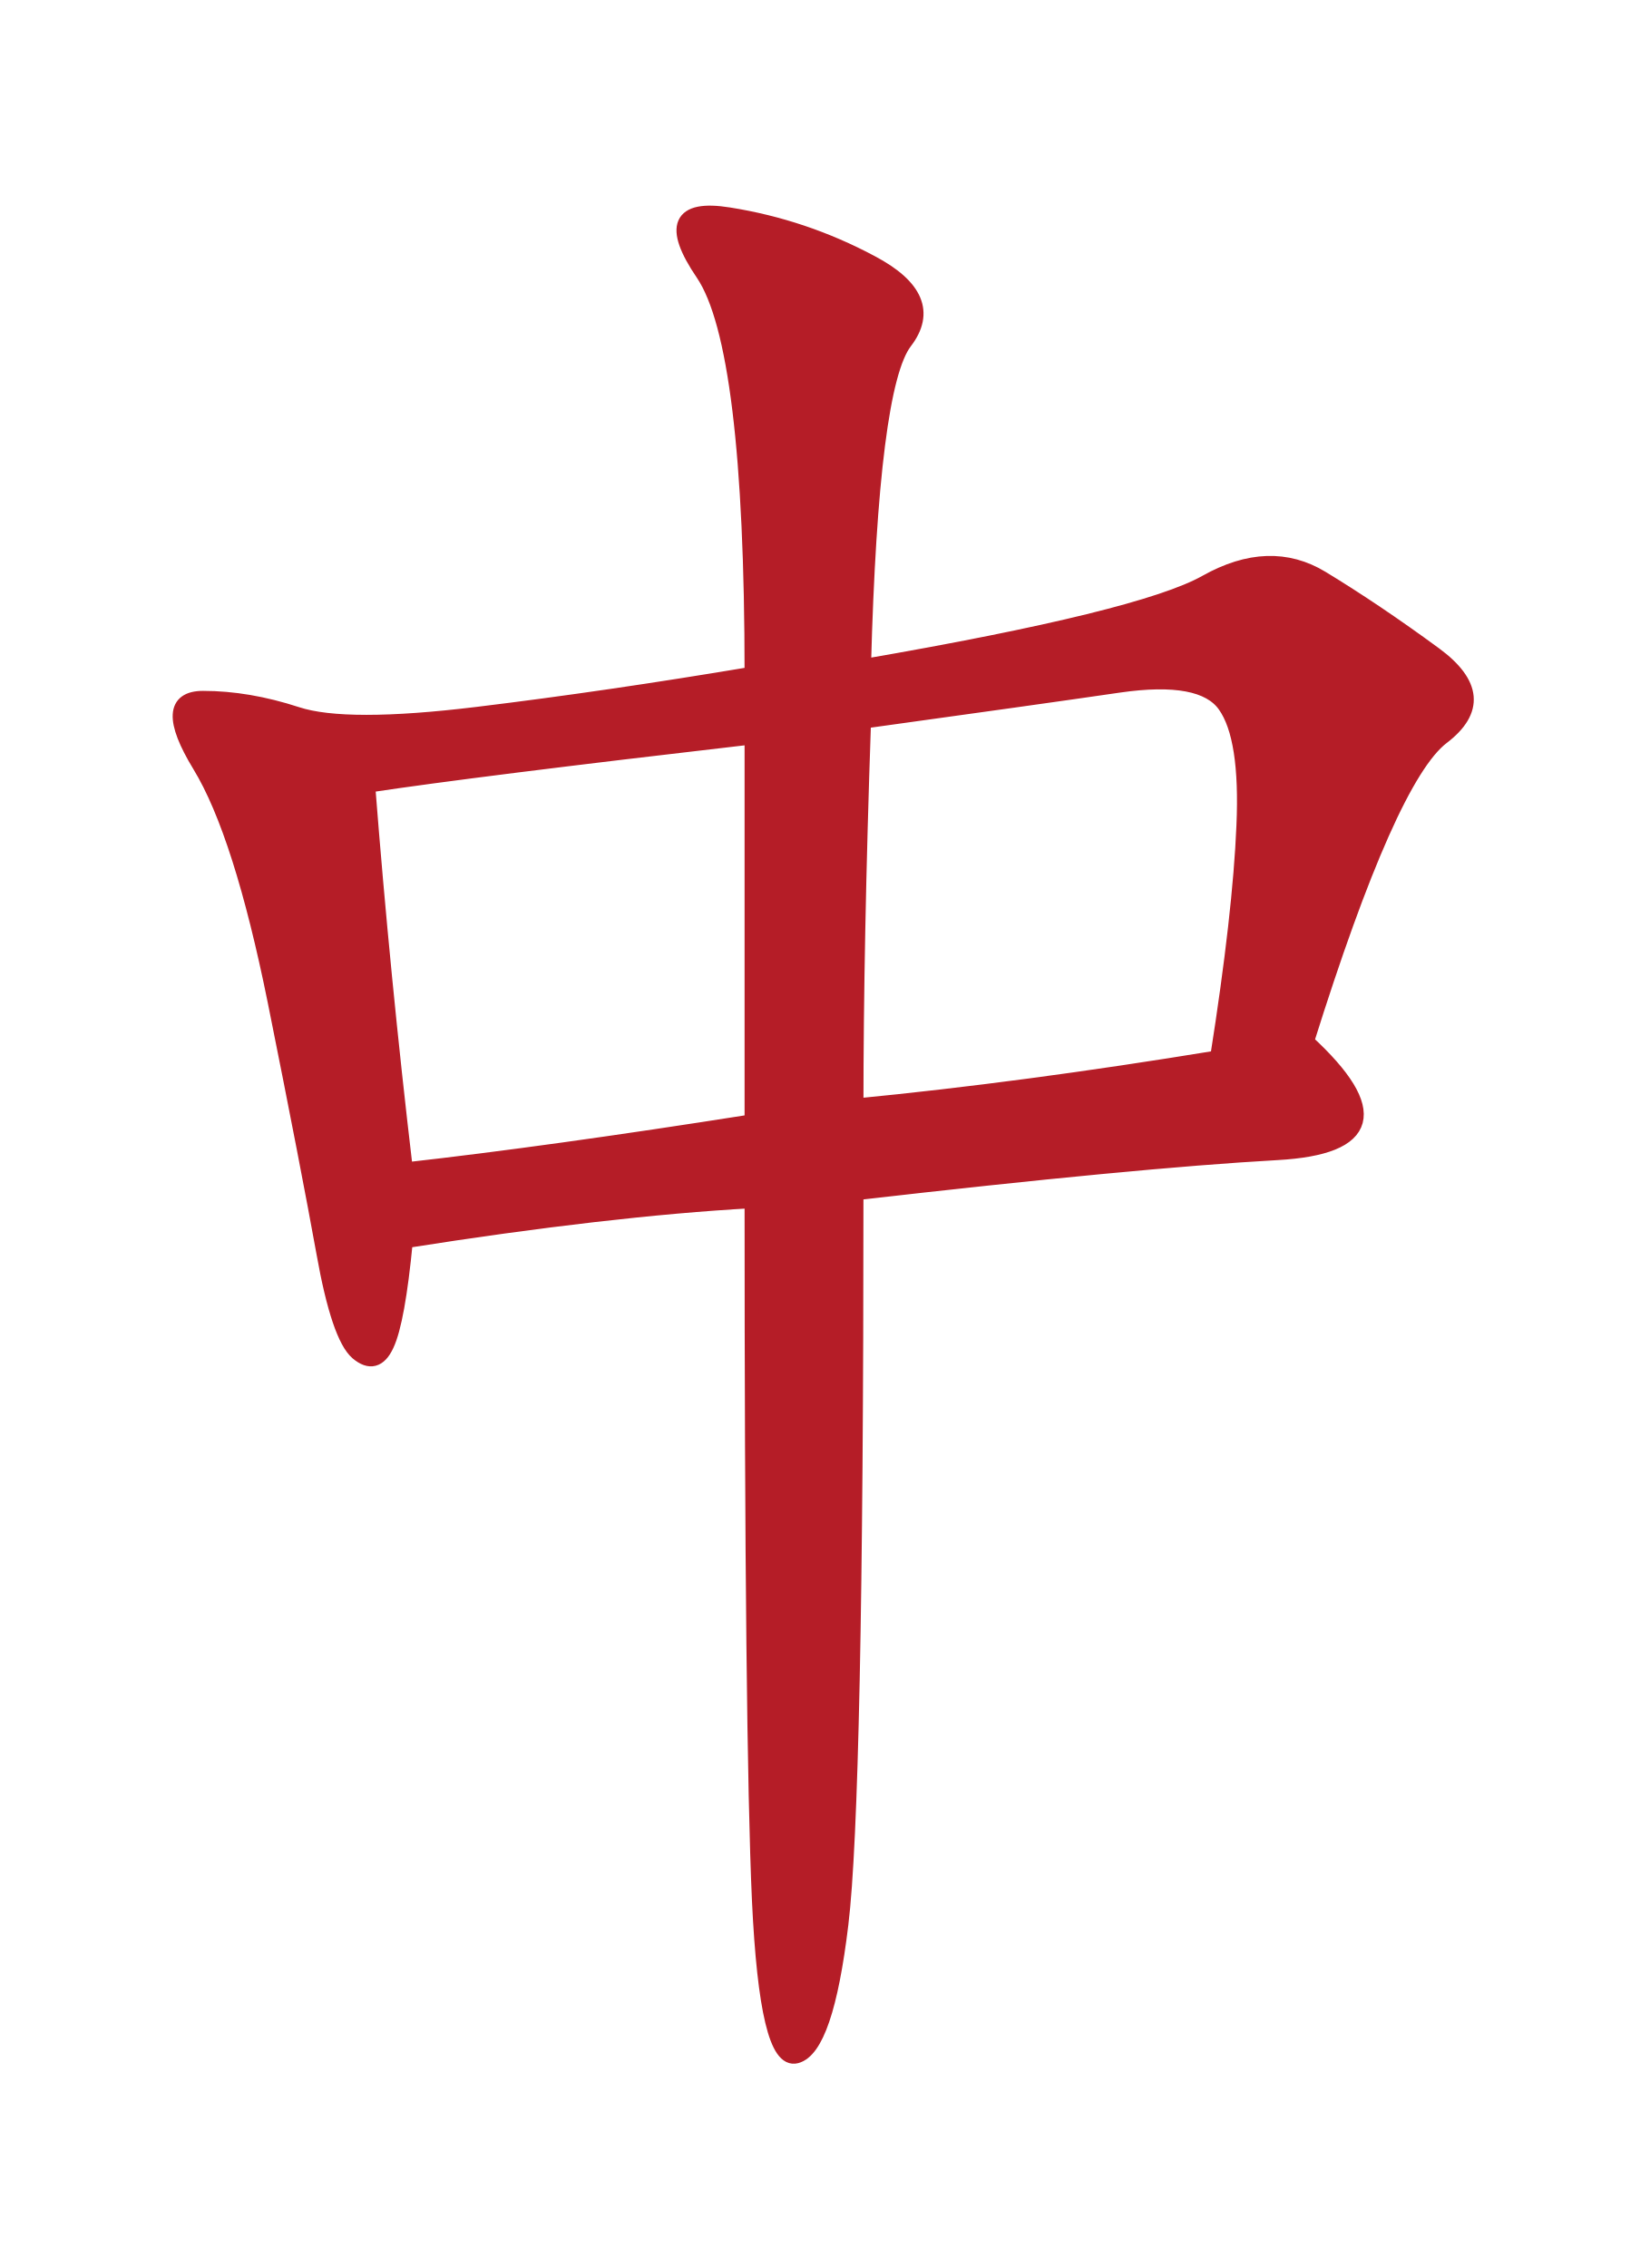
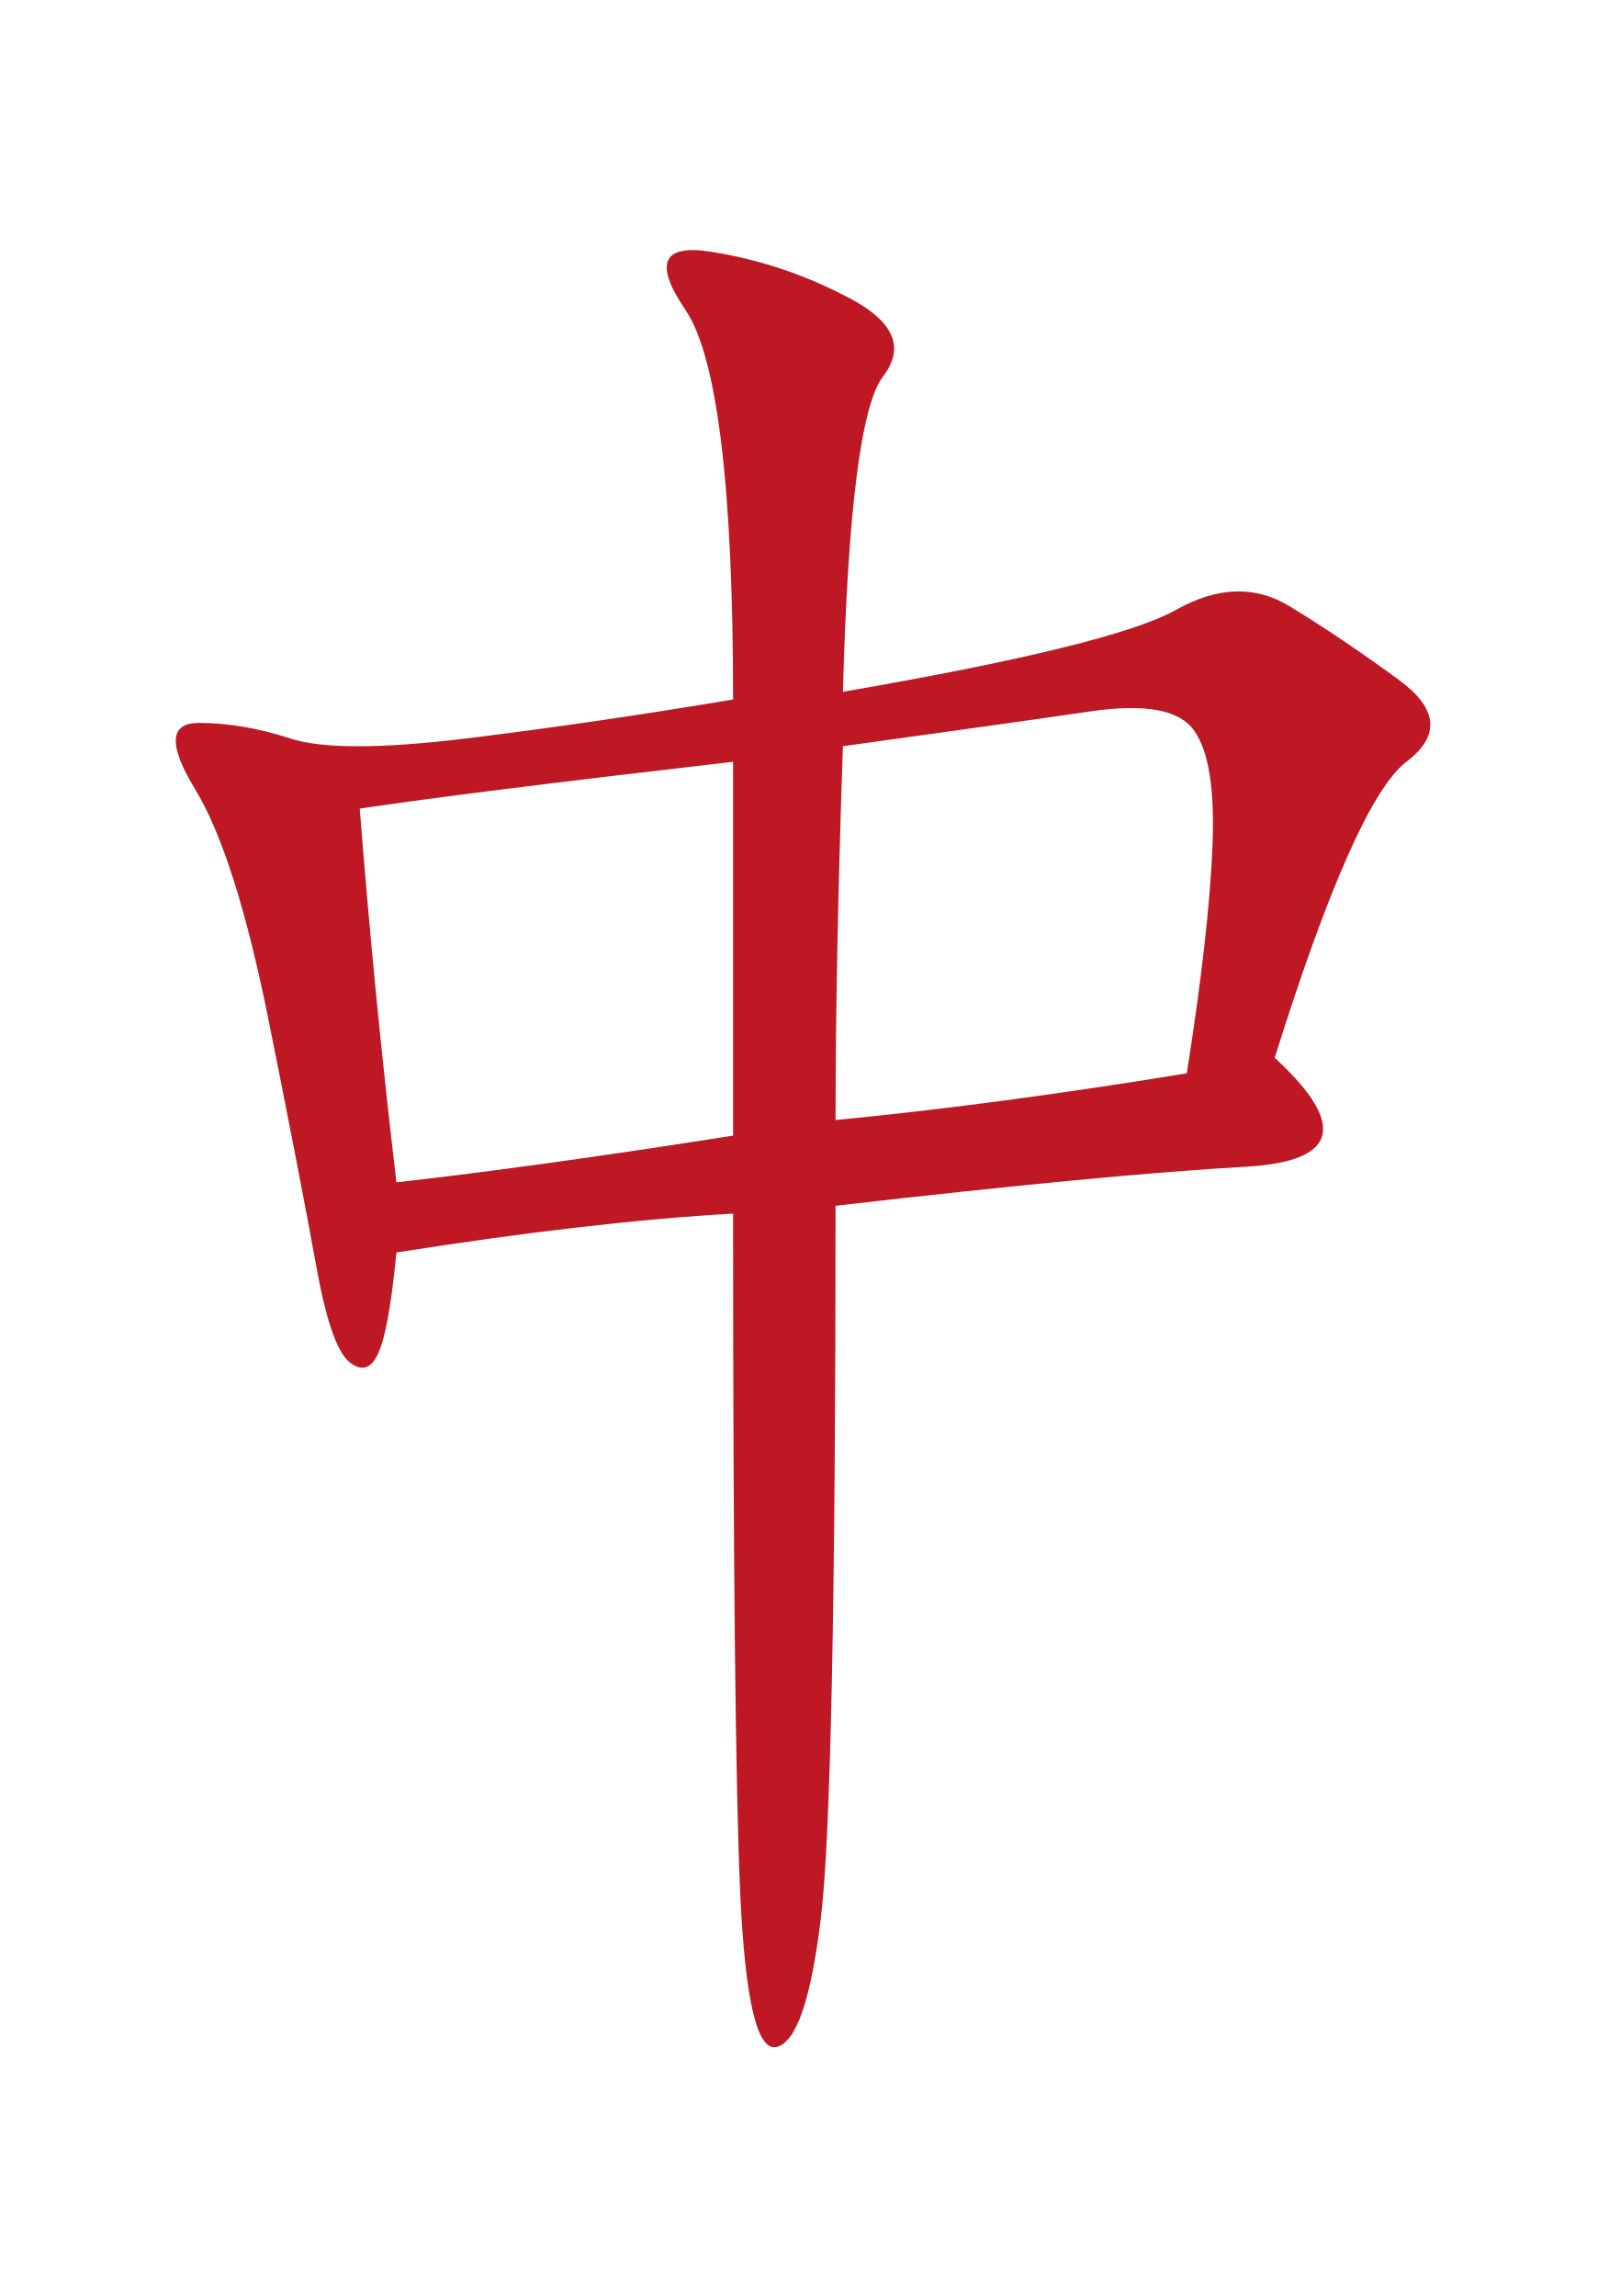
- <svg xmlns="http://www.w3.org/2000/svg" width="96" height="132" viewBox="0 0 96 132">
-   <path fill="#b51d27" stroke="#b51d27" stroke-width="0.8" stroke-linejoin="round" d="M50.3 38.75 C61.08 36.89 67.71 35.26 70.19 33.86 C72.67 32.47 74.92 32.39 76.96 33.63 C79 34.87 81.19 36.34 83.52 38.05 C85.85 39.76 86 41.38 83.96 42.93 C81.92 44.49 79.3 50.38 76.09 60.61 C80.46 64.64 79.88 66.81 74.34 67.12 C68.8 67.43 60.64 68.21 49.86 69.45 C49.86 93.02 49.57 107.21 48.98 112.01 C48.4 116.82 47.53 119.38 46.36 119.69 C45.19 120 44.47 116.98 44.17 110.62 C43.88 104.26 43.74 90.69 43.74 69.92 C38.2 70.23 31.5 71 23.63 72.24 C23.33 75.34 22.97 77.36 22.53 78.29 C22.1 79.22 21.51 79.37 20.78 78.75 C20.06 78.13 19.4 76.2 18.82 72.94 C18.23 69.68 17.29 64.8 15.98 58.29 C14.66 51.77 13.21 47.2 11.6 44.56 C10 41.93 10.07 40.61 11.82 40.61 C13.57 40.61 15.39 40.92 17.29 41.54 C19.18 42.16 22.68 42.16 27.78 41.54 C32.88 40.92 38.2 40.14 43.74 39.21 C43.74 26.5 42.79 18.75 40.9 15.95 C39 13.16 39.51 12 42.43 12.47 C45.34 12.93 48.11 13.86 50.73 15.26 C53.36 16.65 54.01 18.2 52.7 19.91 C51.39 21.61 50.59 27.89 50.3 38.75 Z M49.86 64.33 C56.27 63.71 63.27 62.78 70.84 61.54 C71.72 55.96 72.23 51.46 72.37 48.05 C72.52 44.64 72.16 42.31 71.28 41.07 C70.41 39.83 68.37 39.45 65.16 39.91 C61.95 40.38 57 41.07 50.3 42 C50 50.69 49.86 58.13 49.86 64.33 Z M21.44 45.73 C22.02 53.17 22.75 60.61 23.63 68.05 C29.16 67.43 35.87 66.5 43.74 65.26 L43.74 42.93 C32.95 44.18 25.52 45.11 21.44 45.73 Z " />
+ <svg xmlns="http://www.w3.org/2000/svg" width="768" height="1096" viewBox="0 0 96 137.14">
+   <g transform="translate(0 2.57)">
+     <path fill="#bd1824" d="M50.3 38.75 C61.08 36.89 67.71 35.26 70.19 33.86 C72.67 32.47 74.92 32.39 76.96 33.63 C79 34.87 81.19 36.34 83.52 38.05 C85.85 39.76 86 41.38 83.96 42.93 C81.92 44.49 79.3 50.38 76.09 60.61 C80.46 64.64 79.88 66.81 74.34 67.12 C68.8 67.43 60.64 68.21 49.86 69.45 C49.86 93.02 49.57 107.21 48.98 112.01 C48.4 116.82 47.53 119.38 46.36 119.69 C45.19 120 44.47 116.98 44.17 110.62 C43.88 104.26 43.74 90.69 43.74 69.92 C38.2 70.23 31.5 71 23.63 72.24 C23.33 75.34 22.97 77.36 22.53 78.29 C22.1 79.22 21.51 79.37 20.78 78.75 C20.06 78.13 19.4 76.2 18.82 72.94 C18.23 69.68 17.29 64.8 15.98 58.29 C14.66 51.77 13.21 47.2 11.6 44.56 C10 41.93 10.07 40.61 11.82 40.61 C13.57 40.61 15.39 40.92 17.29 41.54 C19.18 42.16 22.68 42.16 27.78 41.54 C32.88 40.92 38.2 40.14 43.74 39.21 C43.74 26.5 42.79 18.75 40.9 15.95 C39 13.16 39.51 12 42.43 12.47 C45.34 12.93 48.11 13.86 50.73 15.26 C53.36 16.65 54.01 18.2 52.7 19.91 C51.39 21.61 50.59 27.89 50.3 38.75 Z M49.86 64.33 C56.27 63.71 63.27 62.78 70.84 61.54 C71.72 55.96 72.23 51.46 72.37 48.05 C72.52 44.64 72.16 42.31 71.28 41.07 C70.41 39.83 68.37 39.45 65.16 39.91 C61.95 40.38 57 41.07 50.3 42 C50 50.69 49.86 58.13 49.86 64.33 Z M21.44 45.73 C22.02 53.17 22.75 60.61 23.63 68.05 C29.16 67.43 35.87 66.5 43.74 65.26 L43.74 42.93 C32.95 44.18 25.52 45.11 21.44 45.73 Z " />
+   </g>
</svg>
